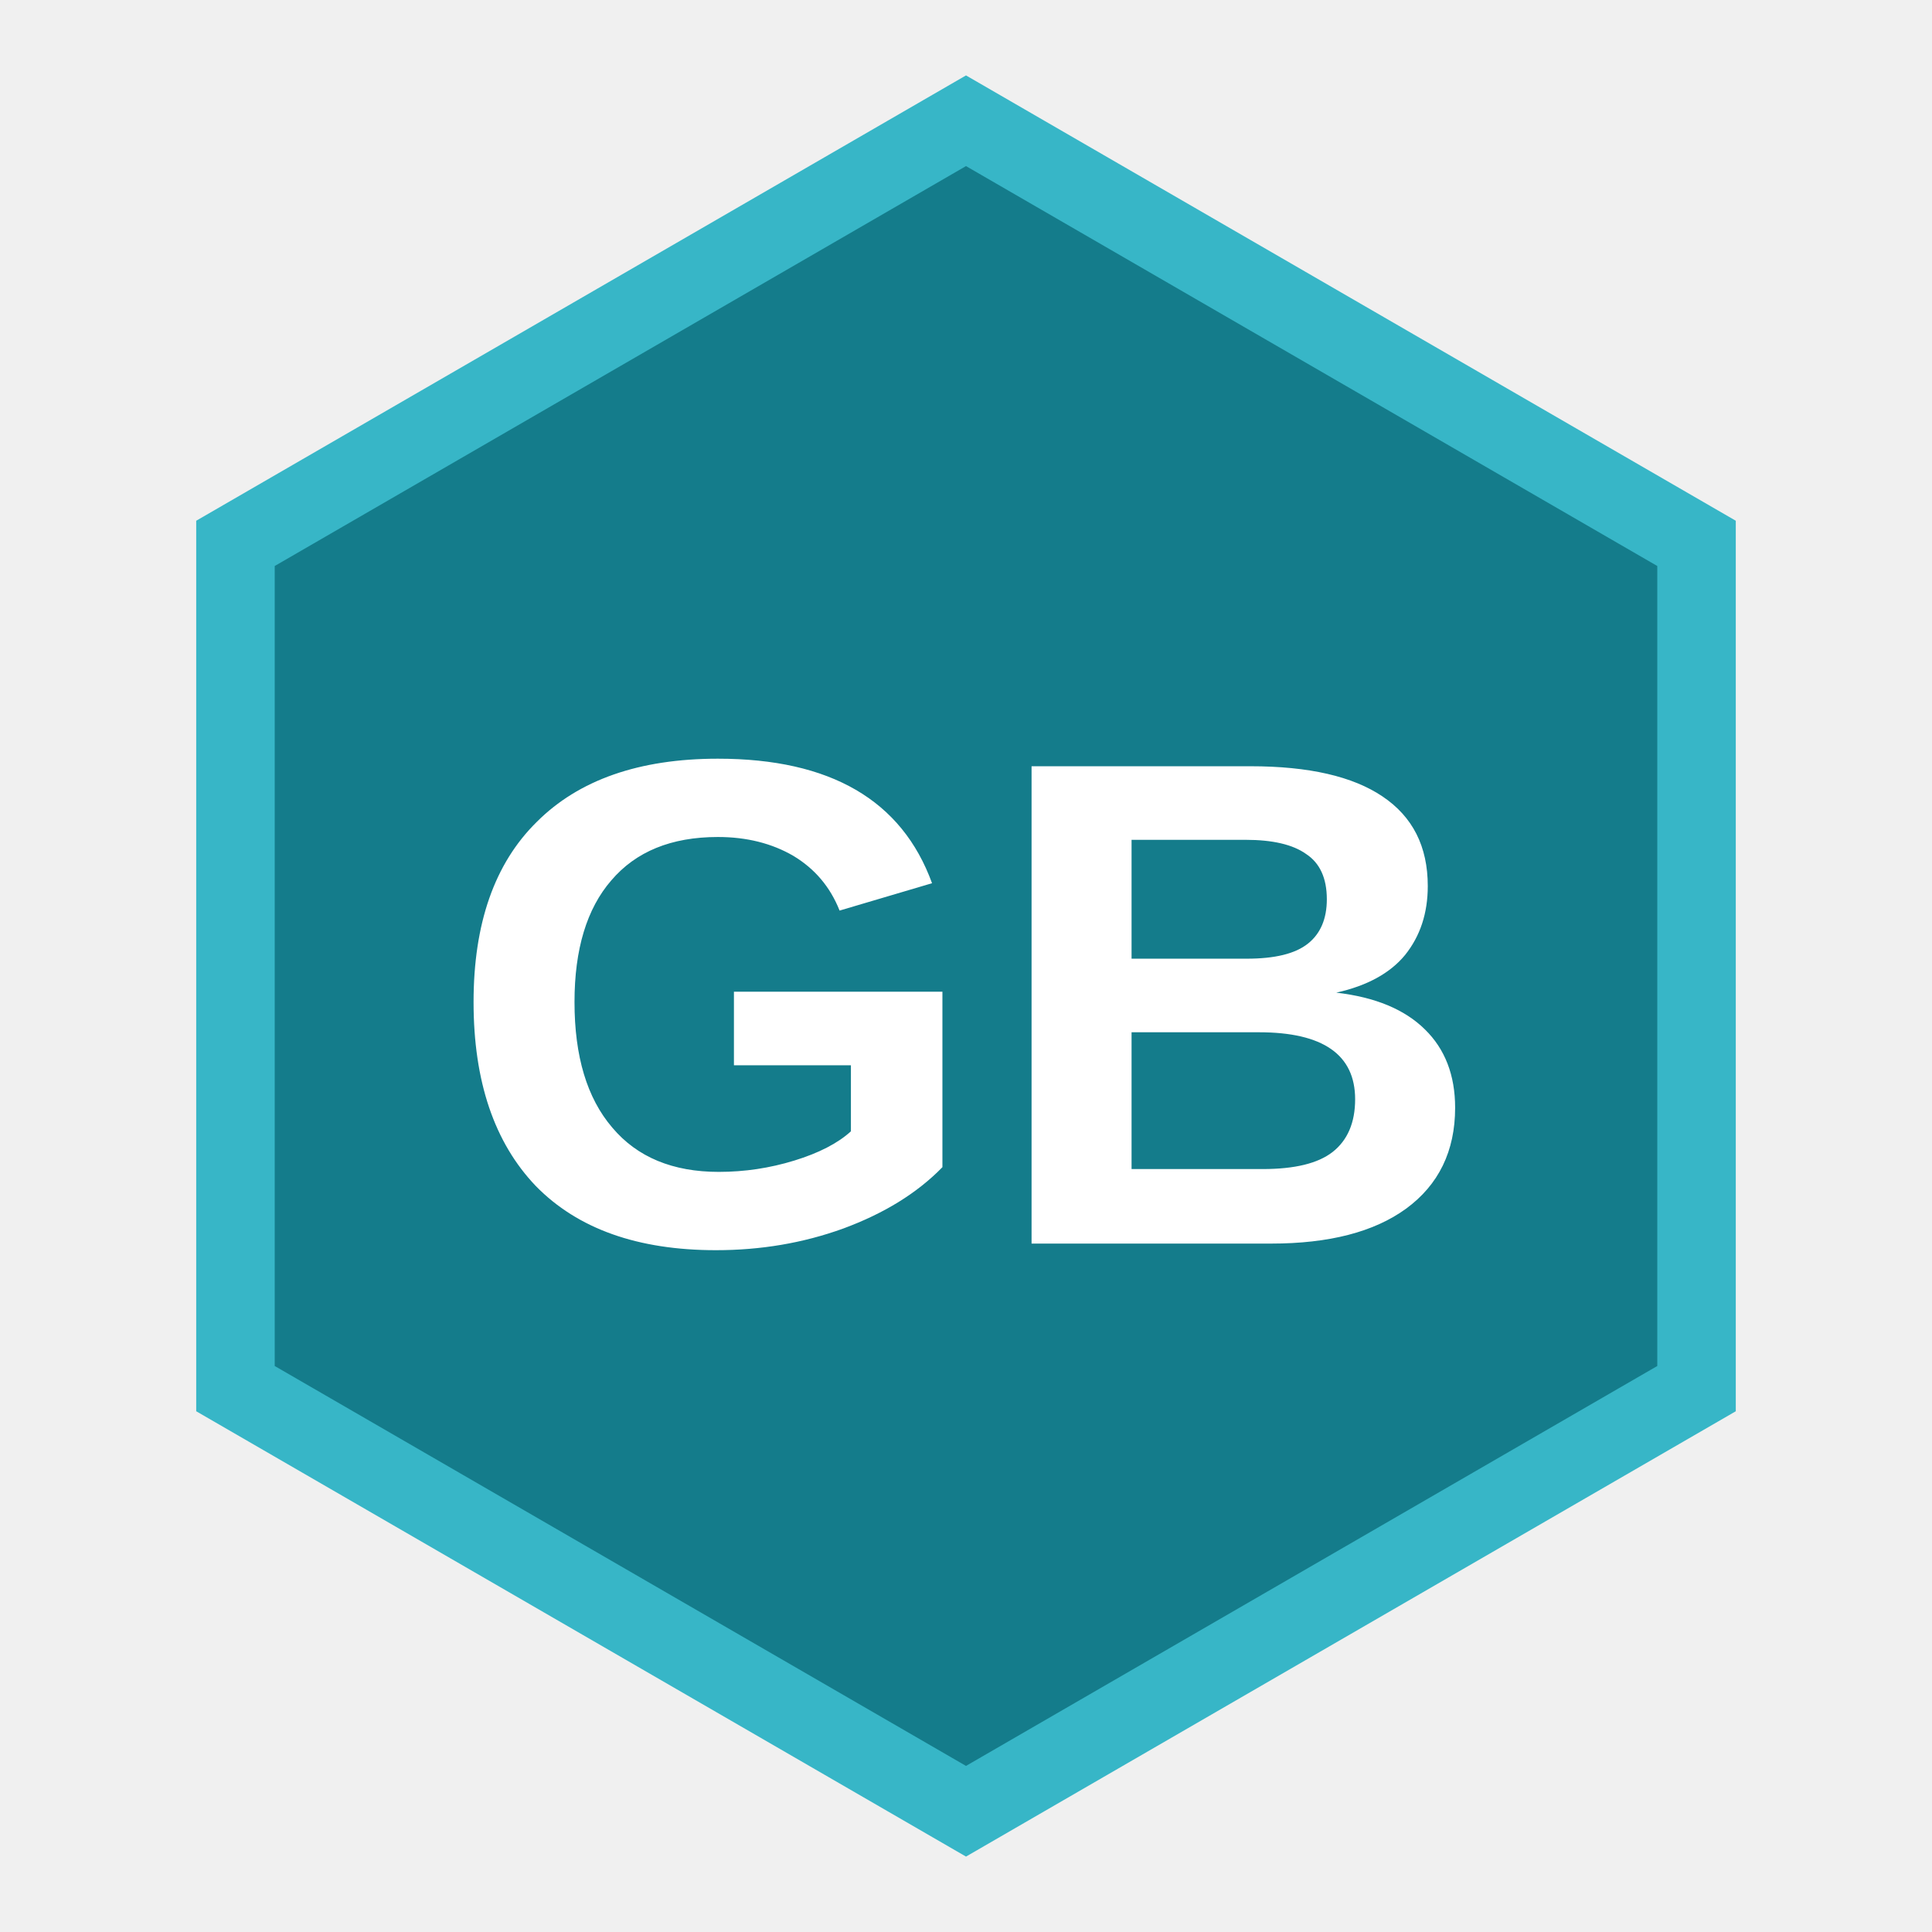
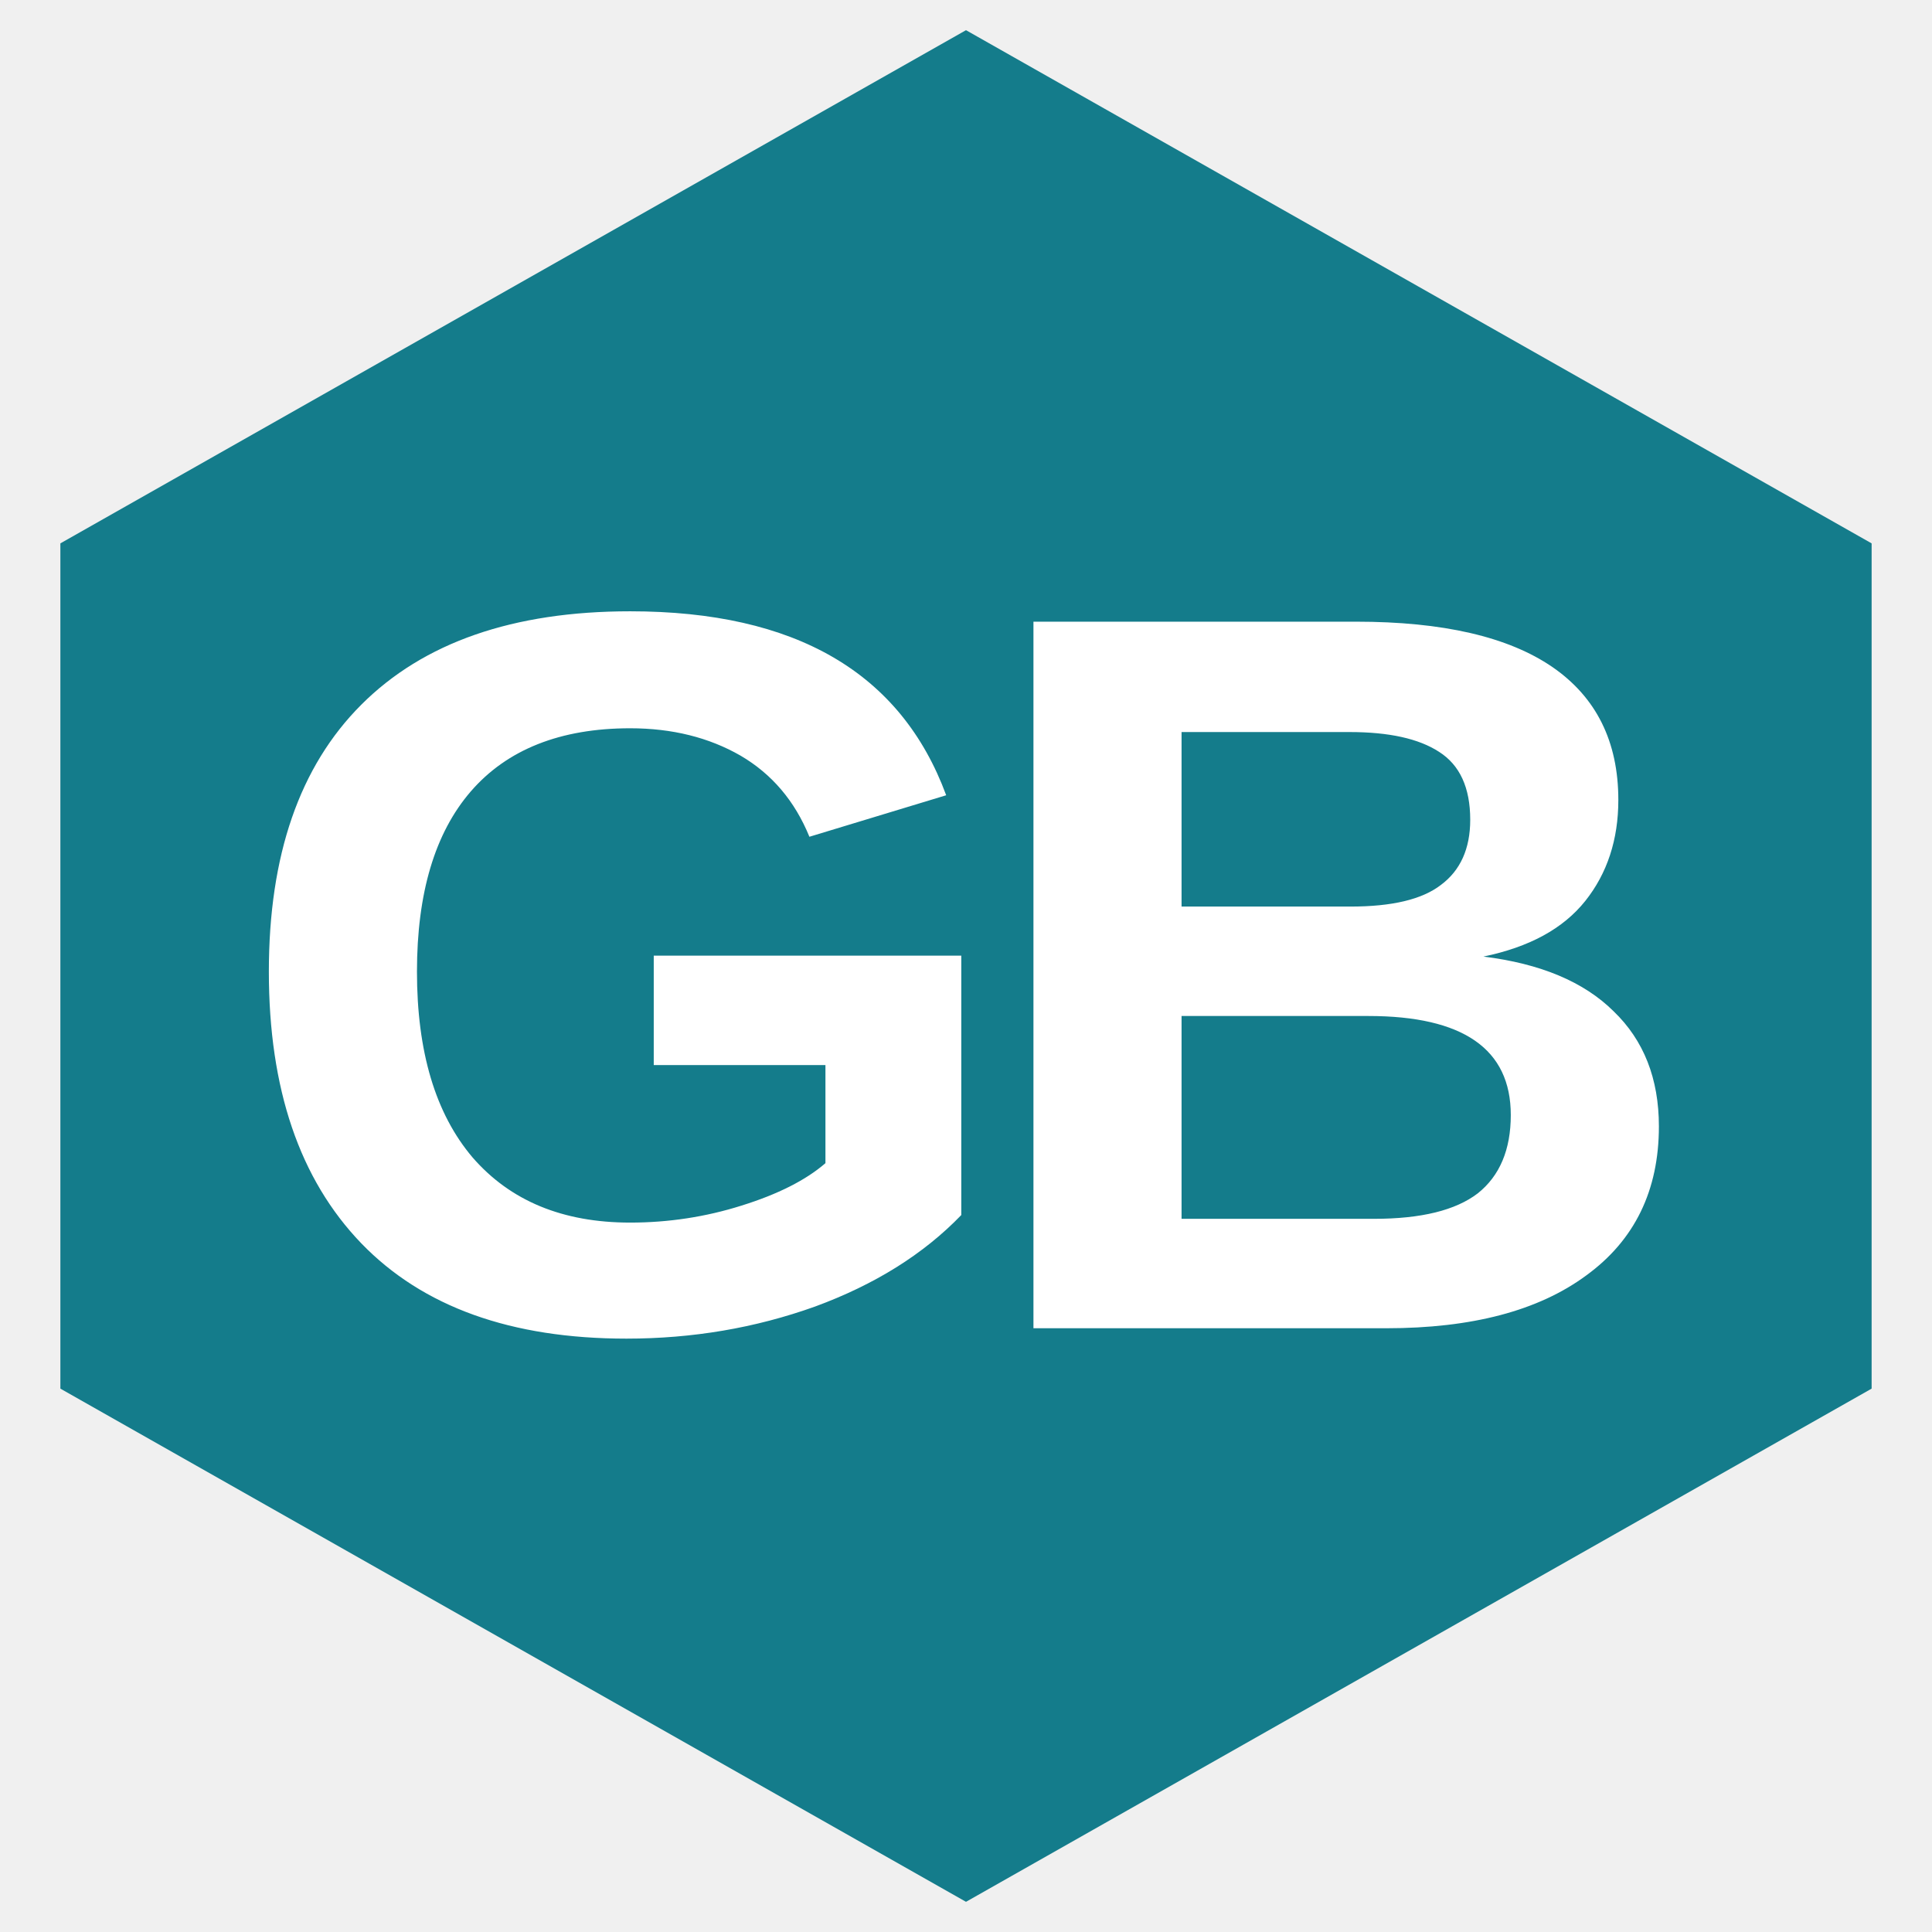
<svg xmlns="http://www.w3.org/2000/svg" viewBox="0 0 32 32" width="32" height="32">
-   <path d="M16 2 L28.1 9 L28.1 23 L16 30 L3.9 23 L3.9 9 Z" fill="#147C8B" />
-   <path d="M16 2 L28.1 9 L28.1 23 L16 30 L3.9 23 L3.9 9 Z" fill="none" stroke="#37b6c7" stroke-width="1.3" />
-   <text x="16" y="20.6" text-anchor="middle" fill="#ffffff" font-family="Segoe UI, Arial, sans-serif" font-size="11.5" font-weight="800">GB</text>
+   <path d="M16 0.5 L31 9 L31 23 L16 31.5 L1 23 L1 9 Z" fill="#147C8B" />
+   <text x="16" y="22" text-anchor="middle" fill="#ffffff" font-family="Arial, Segoe UI, sans-serif" font-size="17" font-weight="900" letter-spacing="-1">GB</text>
</svg>
